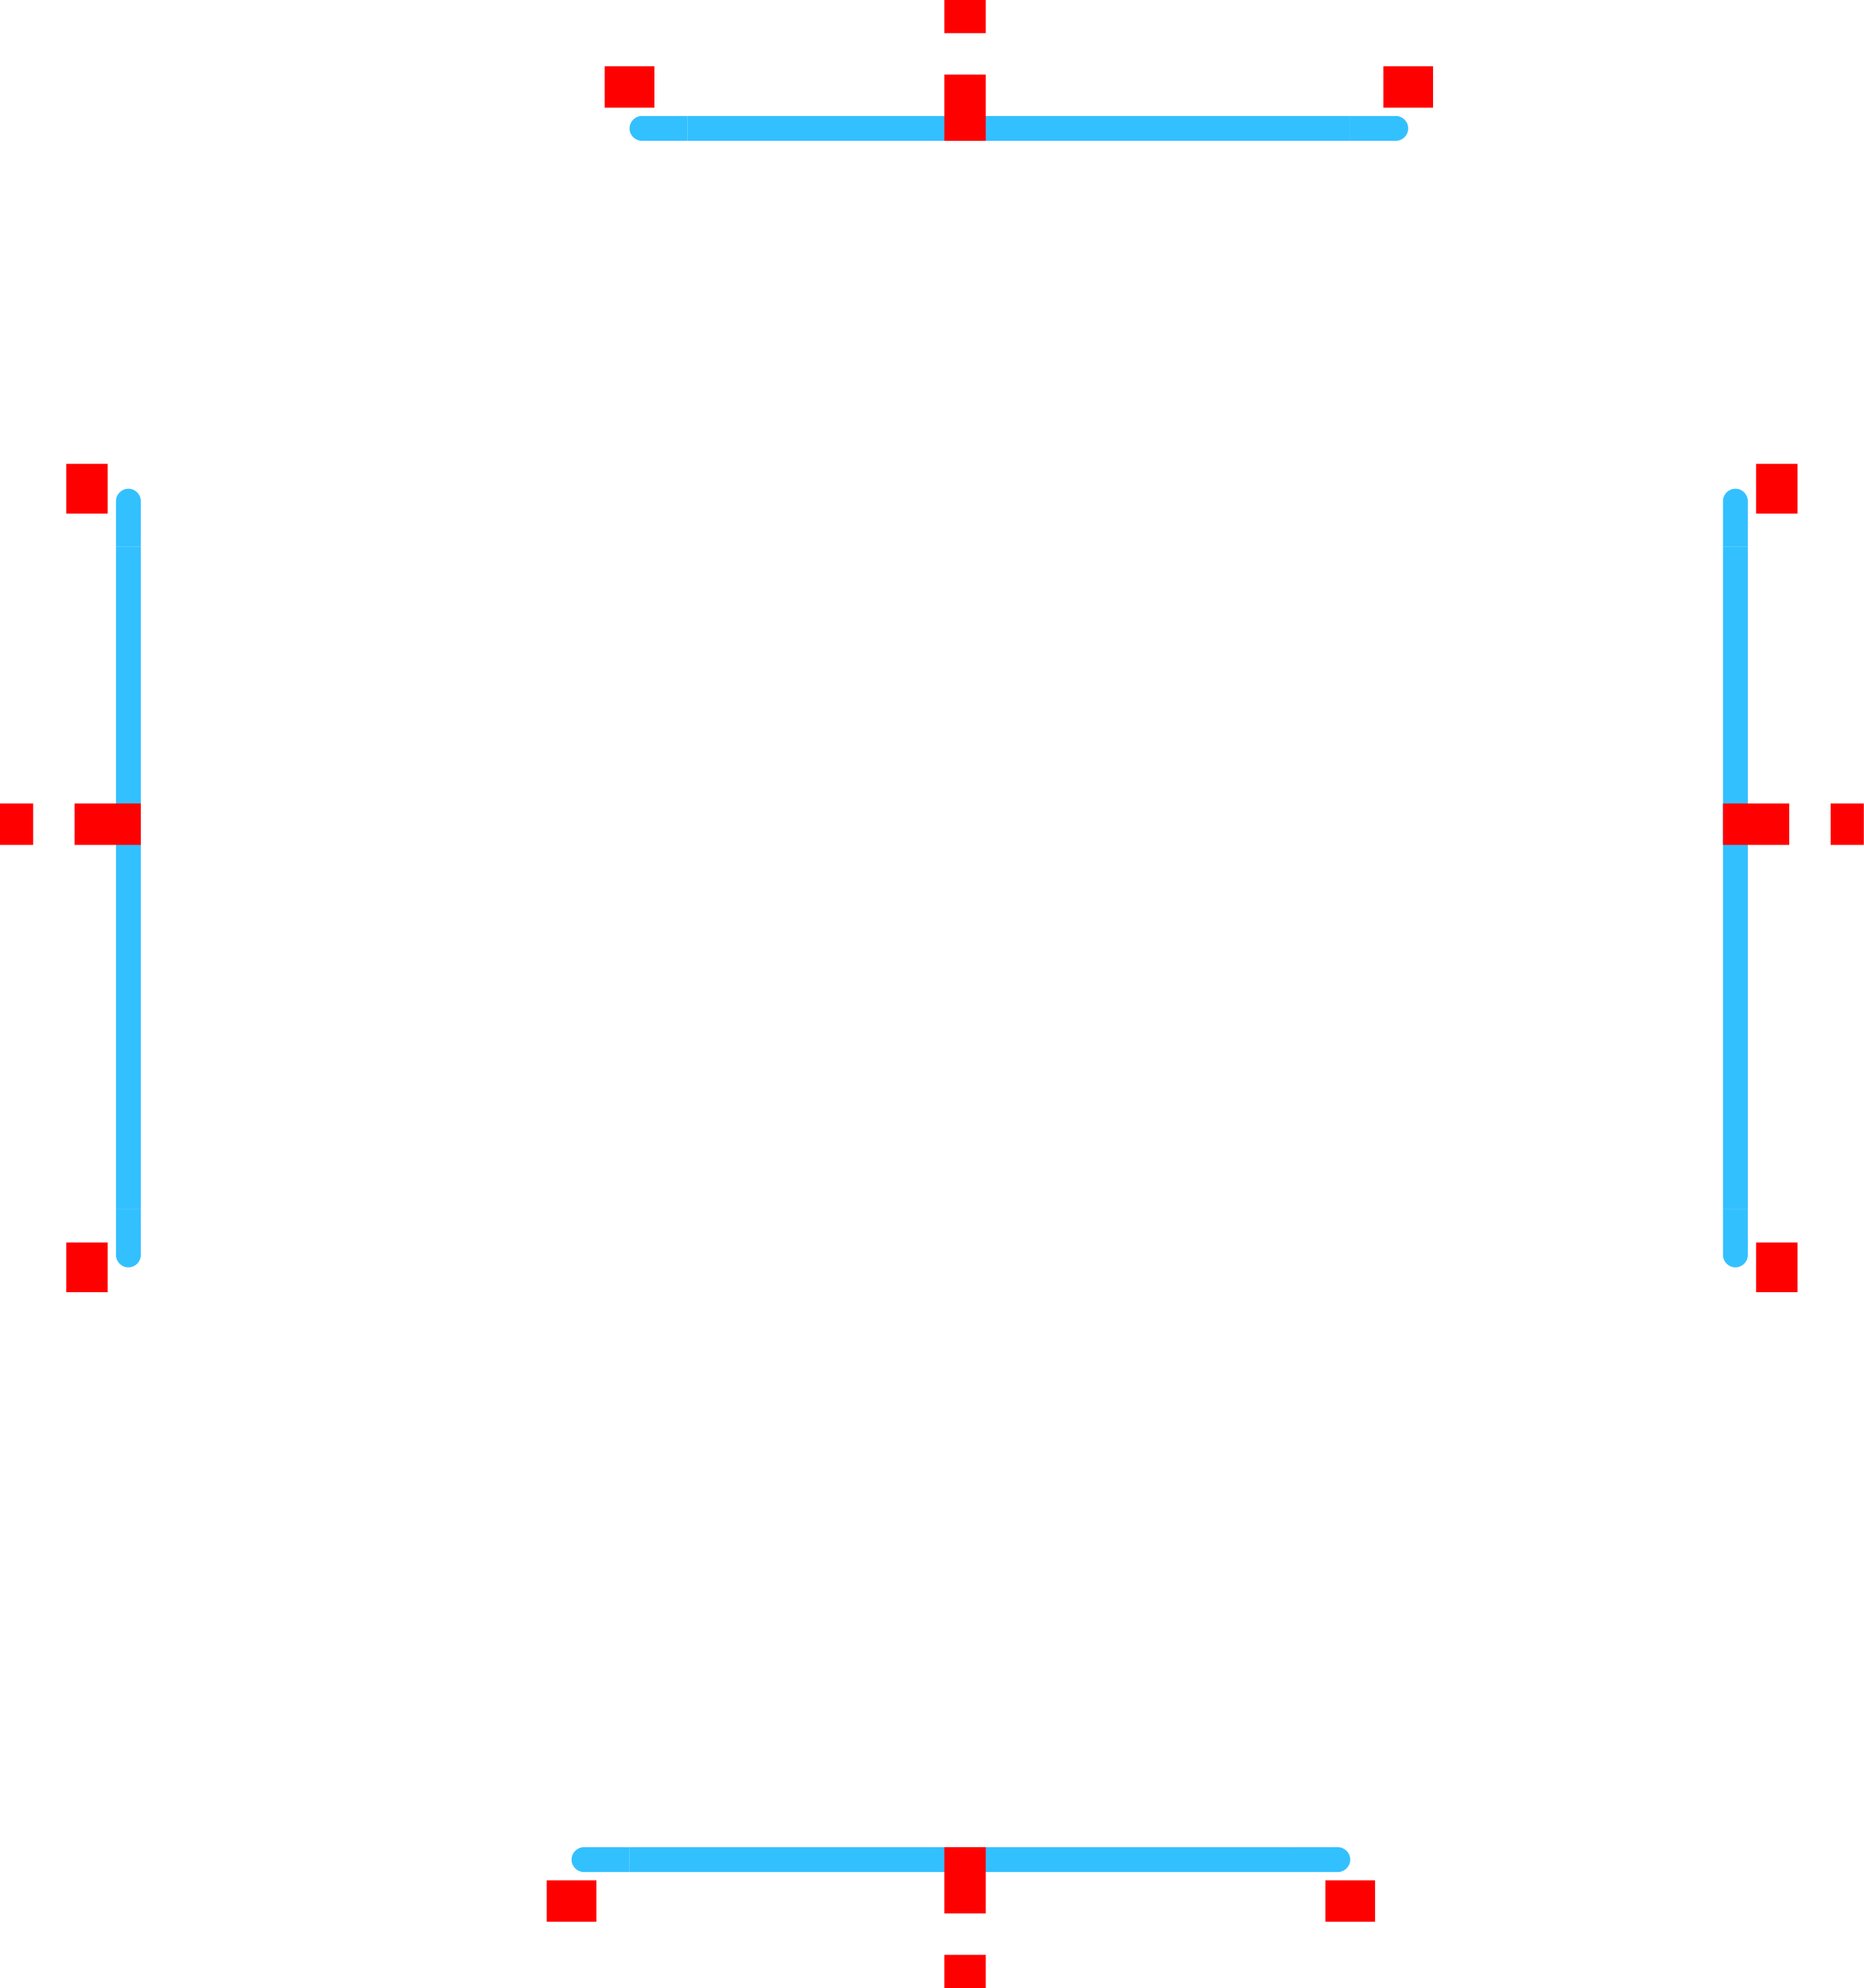
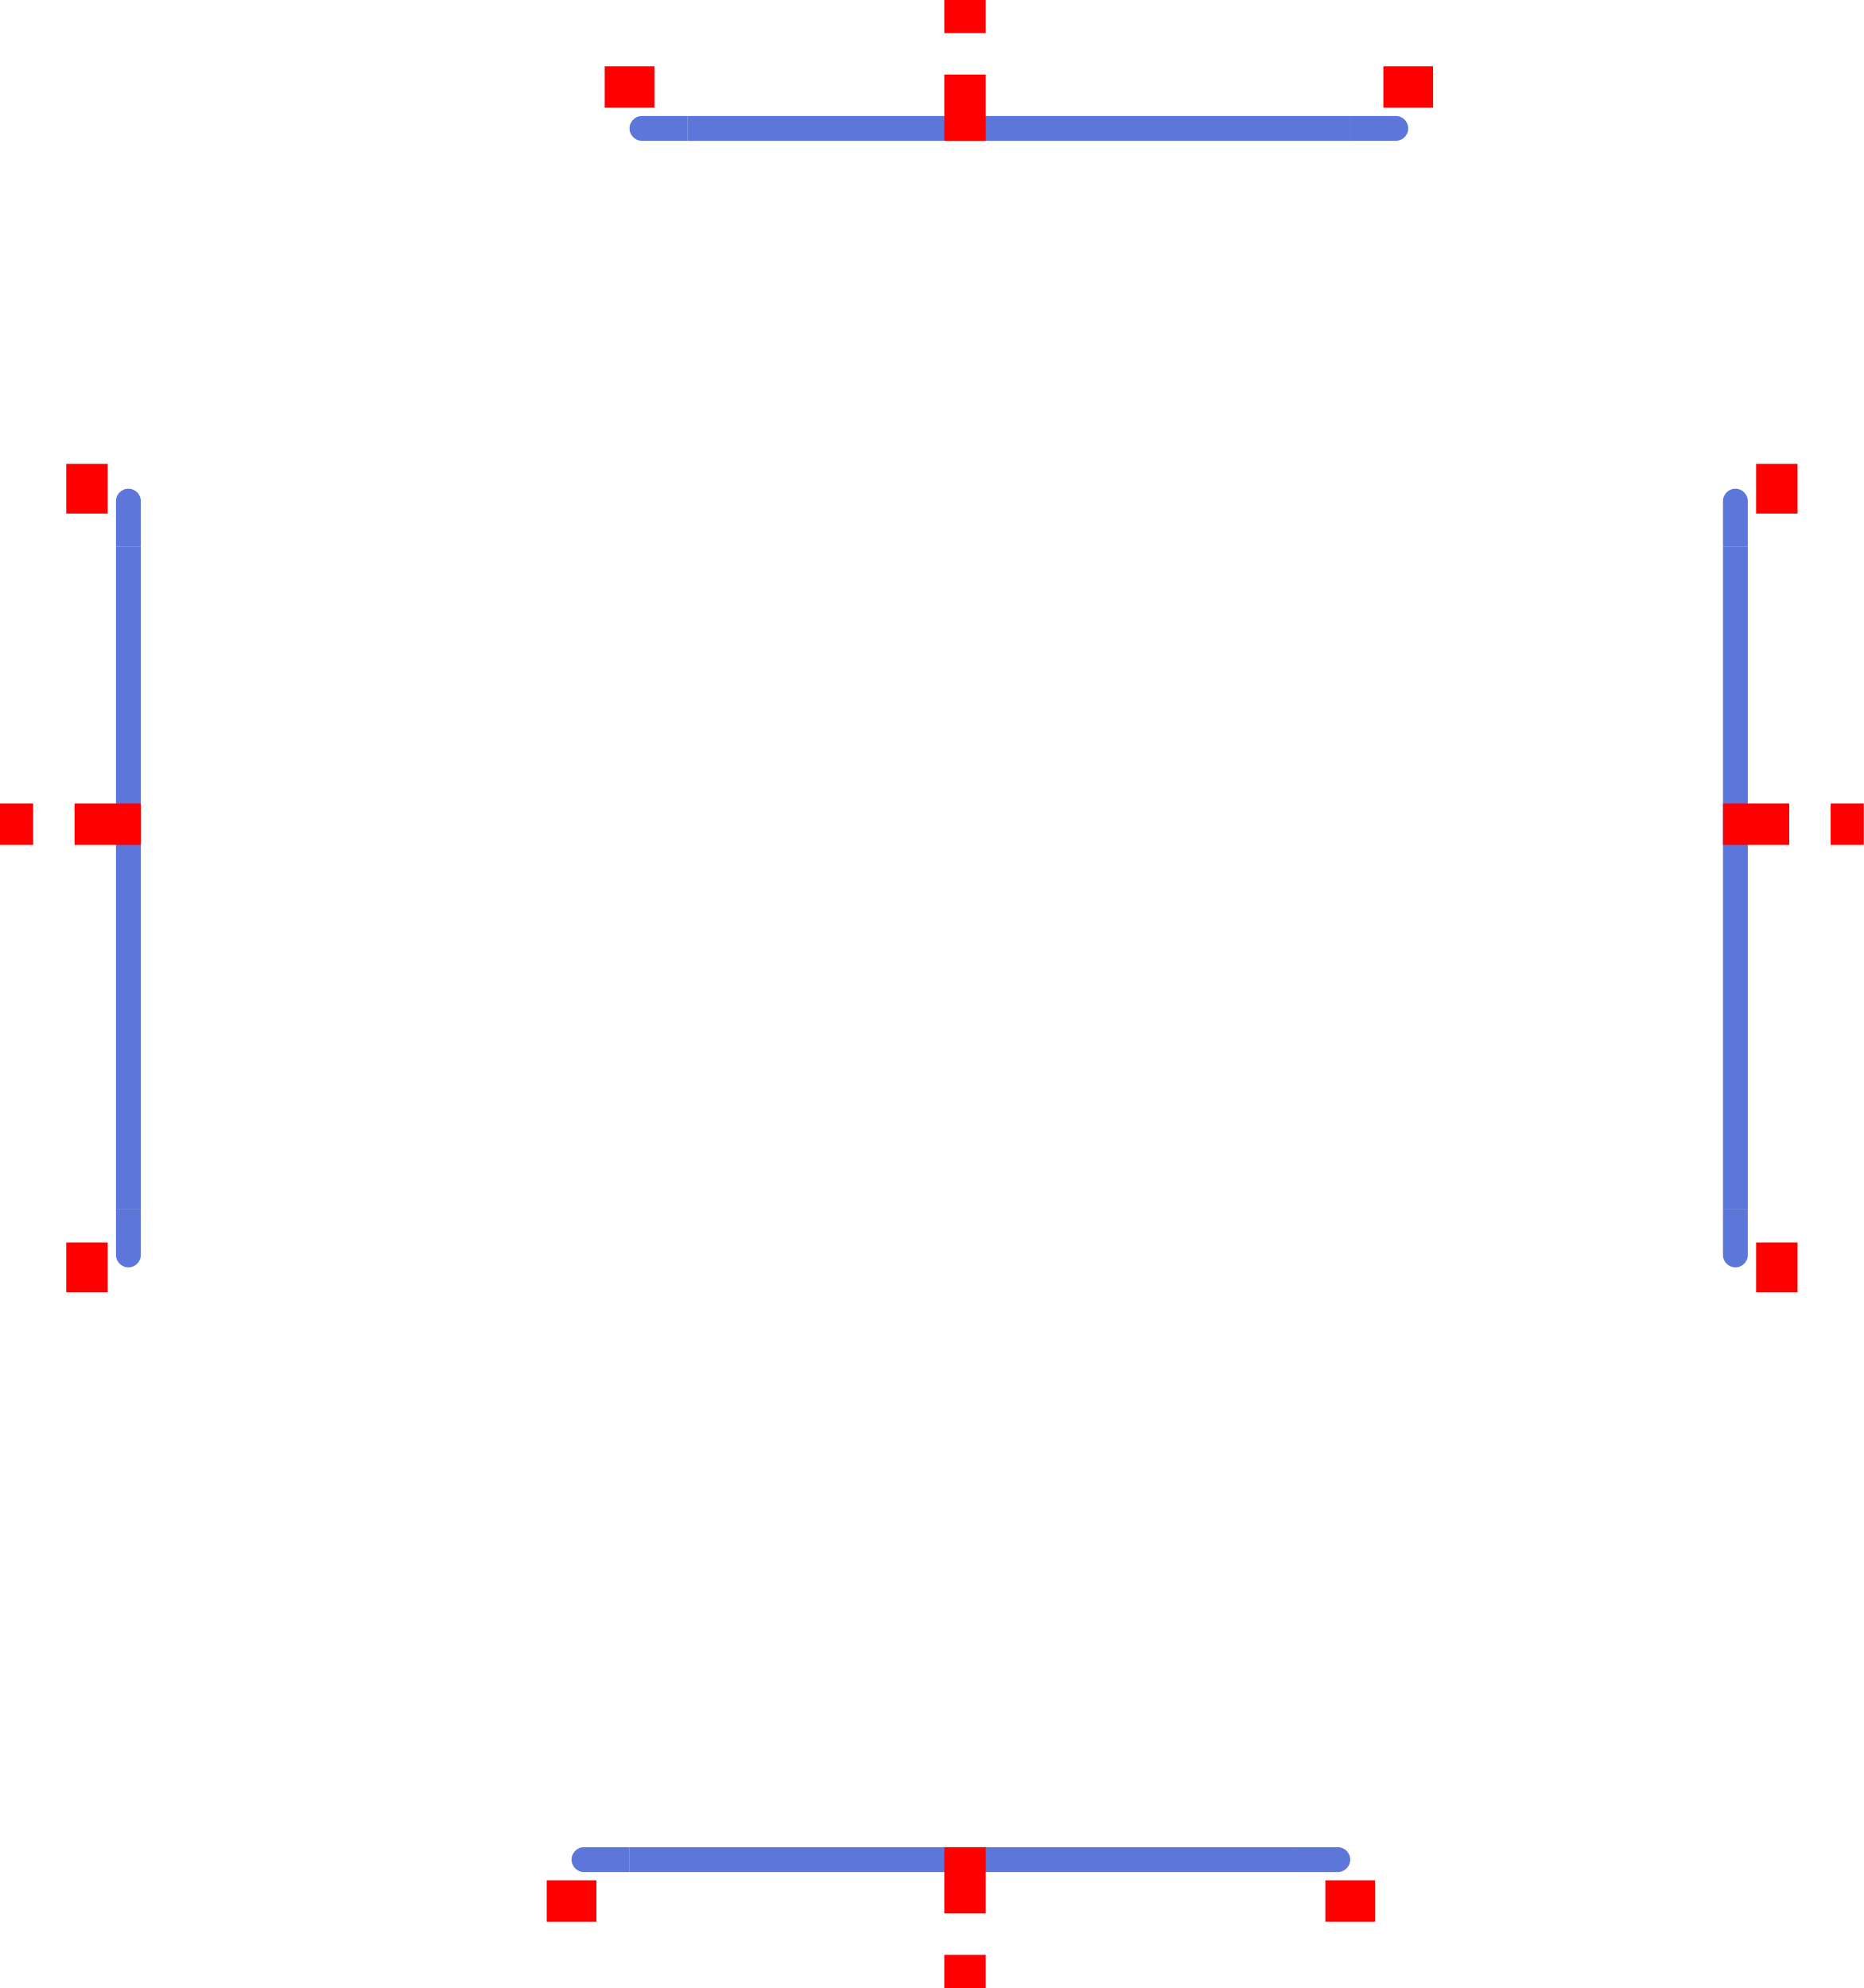
<svg xmlns="http://www.w3.org/2000/svg" xmlns:xlink="http://www.w3.org/1999/xlink" version="1.1" height="240" width="225" id="svg2">
  <defs id="defs79">
    <linearGradient id="linearGradient927">
      <stop offset="0" style="stop-color:#1cd8d2;stop-opacity:1" id="stop923" />
      <stop offset="1" style="stop-color:#93edc7;stop-opacity:0.988" id="stop925" />
    </linearGradient>
    <linearGradient id="linearGradient925">
      <stop id="stop920" style="stop-color:#5800e2;stop-opacity:1" offset="0" />
      <stop id="stop922" style="stop-color:#ff00e6;stop-opacity:1" offset="1" />
    </linearGradient>
    <linearGradient xlink:href="#linearGradient991" gradientUnits="userSpaceOnUse" gradientTransform="translate(364.983,-121.3886)" y2="39.016" y1="39.016" x2="82" x1="26" id="linearGradient1016" />
    <linearGradient id="linearGradient991">
      <stop offset="0" style="stop-color:#a22f66;stop-opacity:1" id="stop987" />
      <stop offset="1" style="stop-color:#1b77a0;stop-opacity:1" id="stop989" />
    </linearGradient>
    <linearGradient xlink:href="#linearGradient927" gradientUnits="userSpaceOnUse" y2="363.36" y1="269.36" x2="407" x1="407" id="linearGradient908" />
    <linearGradient xlink:href="#linearGradient927" gradientUnits="userSpaceOnUse" y2="363.362" y1="363.362" x2="126.998" x1="32.998" id="linearGradient910" />
    <linearGradient xlink:href="#linearGradient927" gradientUnits="userSpaceOnUse" y2="363.36" y1="269.36" x2="407" x1="407" id="linearGradient912" />
    <linearGradient xlink:href="#linearGradient927" gradientUnits="userSpaceOnUse" y2="363.36" y1="269.36" x2="218" x1="218" id="linearGradient914" />
    <linearGradient xlink:href="#linearGradient927" gradientUnits="userSpaceOnUse" y2="358.362" y1="358.362" x2="126.998" x1="32.998" id="linearGradient916" />
    <linearGradient xlink:href="#linearGradient927" gradientUnits="userSpaceOnUse" y2="363.36" y1="269.36" x2="218" x1="218" id="linearGradient918" />
    <linearGradient xlink:href="#linearGradient927" gradientUnits="userSpaceOnUse" y2="432.36" y1="432.36" x2="363" x1="269" id="linearGradient920" />
    <linearGradient xlink:href="#linearGradient927" gradientUnits="userSpaceOnUse" y2="358.36" y1="358.36" x2="127" x1="33" id="linearGradient922" />
    <linearGradient xlink:href="#linearGradient927" gradientUnits="userSpaceOnUse" y2="432.36" y1="432.36" x2="363" x1="269" id="linearGradient924" />
    <linearGradient xlink:href="#linearGradient927" gradientUnits="userSpaceOnUse" y2="227.36" y1="227.36" x2="370" x1="276" id="linearGradient932" />
    <linearGradient xlink:href="#linearGradient927" gradientUnits="userSpaceOnUse" y2="362.36" y1="362.36" x2="127" x1="33" id="linearGradient934" />
    <linearGradient xlink:href="#linearGradient927" gradientUnits="userSpaceOnUse" y2="226.36" y1="226.36" x2="370" x1="276" id="linearGradient936" />
  </defs>
  <rect y="-40" x="0" height="40" width="40" style="opacity:1;fill:#ff0000" id="hint-tile-center" />
  <g transform="matrix(1,0,0,0.9999857,36.00001,-136.355)" style="opacity:0.8" id="south-active-tab-top">
-     <path d="m 40,359.362 h 80 v 3 H 40 Z" style="opacity:1;fill:#00b0ff;fill-opacity:1" id="rect3003" />
+     <path d="m 40,359.362 h 80 v 3 H 40 Z" style="opacity:1;fill:#3454D1;fill-opacity:1" id="rect3003" />
  </g>
  <g transform="matrix(1,0,0,0.9992513,36.00001,-136.0888)" style="opacity:0.8" id="south-active-tab-topleft">
    <rect y="359.36" x="30" height="3" width="10" style="opacity:0.001" id="rect3073-5" />
-     <path d="m 270.5,433.361 a 1.5,1.5 0 0 0 -1.5,1.5 1.5,1.5 0 0 0 1.5,1.5 h 5.5 v -2.996 z" transform="matrix(1,0,0,1.000749,-236,-74.3268)" style="opacity:1;fill:#00b0ff;fill-opacity:1" id="rect3542" />
+     <path d="m 270.5,433.361 a 1.5,1.5 0 0 0 -1.5,1.5 1.5,1.5 0 0 0 1.5,1.5 h 5.5 v -2.996 z" transform="matrix(1,0,0,1.000749,-236,-74.3268)" style="opacity:1;fill:#3454D1;fill-opacity:1" id="rect3542" />
  </g>
  <g transform="matrix(1,0,0,0.9992513,36.00001,-136.0888)" style="opacity:0.8" id="south-active-tab-topright">
    <rect y="359.36" x="120" height="3" width="10" style="opacity:0.001" id="rect3073-45" />
-     <path d="m 361.5,433.361 a 1.5,1.5 0 0 0 -0.053,0.002 c -0.103,0 -5.447,-2e-5 -5.447,0.002 v 2.998 h 5.5 v -0.002 a 1.5,1.5 0 0 0 1.5,-1.5 1.5,1.5 0 0 0 -1.5,-1.5 z" transform="matrix(1,0,0,1.000749,-236,-74.3268)" style="opacity:1;fill:#00b0ff;fill-opacity:1" id="rect3542-9" />
+     <path d="m 361.5,433.361 a 1.5,1.5 0 0 0 -0.053,0.002 c -0.103,0 -5.447,-2e-5 -5.447,0.002 v 2.998 h 5.5 v -0.002 a 1.5,1.5 0 0 0 1.5,-1.5 1.5,1.5 0 0 0 -1.5,-1.5 z" transform="matrix(1,0,0,1.000749,-236,-74.3268)" style="opacity:1;fill:#3454D1;fill-opacity:1" id="rect3542-9" />
  </g>
  <rect y="224" x="66" height="12" width="10" style="opacity:0.001" id="south-active-tab-left" />
  <rect y="224" x="76" height="12" width="80" style="opacity:0.001" id="south-active-tab-center" />
  <rect y="224" x="156" height="12" width="10" style="opacity:0.001" id="south-active-tab-right" />
  <rect y="236" x="156" height="4" width="10" style="opacity:0.001" id="south-active-tab-bottomright" />
  <rect y="236" x="76" height="4" width="80" style="opacity:0.001" id="south-active-tab-bottom" />
  <rect y="236" x="66" height="4" width="10" style="opacity:0.001" id="south-active-tab-bottomleft" />
  <rect y="227" x="66" height="5" width="6" style="opacity:1;fill:#ff0000" id="south-active-tab-hint-left-margin" />
  <rect y="227" x="160" height="5" width="6" style="opacity:1;fill:#ff0000" id="south-active-tab-hint-right-margin" />
  <rect y="223" x="114" height="8" width="5" style="opacity:1;fill:#ff0000" id="south-active-tab-hint-top-margin" />
  <rect y="236" x="114" height="4" width="5" style="opacity:1;fill:#ff0000" id="south-active-tab-hint-bottom-margin" />
  <rect transform="rotate(-90)" y="209" x="-155.7" height="12" width="10" style="opacity:0.001" id="east-active-tab-bottom" />
  <rect transform="rotate(-90)" y="209" x="-145.7" height="12" width="80" style="opacity:0.001" id="east-active-tab-center" />
  <rect transform="rotate(-90)" y="209" x="-66" height="12" width="10" style="opacity:0.001" id="east-active-tab-top" />
  <rect transform="rotate(-90)" y="221" x="-66" height="4" width="10" style="opacity:0.001" id="east-active-tab-topright" />
  <rect transform="rotate(-90)" y="221" x="-145.7" height="4" width="80" style="opacity:0.001" id="east-active-tab-right" />
  <rect transform="rotate(-90)" y="221" x="-155.7" height="4" width="10" style="opacity:0.001" id="east-active-tab-bottomright" />
  <rect transform="rotate(-90)" y="212" x="-156" height="5" width="6" style="opacity:1;fill:#ff0000" id="east-active-tab-hint-bottom-margin" />
  <rect transform="rotate(-90)" y="212" x="-62" height="5" width="6" style="opacity:1;fill:#ff0000" id="east-active-tab-hint-top-margin" />
  <g transform="rotate(90,272.1801,298.1823)" style="opacity:0.8" id="east-active-tab-left">
-     <path d="m 40,359.362 h 80 v 3 H 40 Z" style="opacity:1;fill:#00b0ff;fill-opacity:1" id="rect3003-5-6" />
+     <path d="m 40,359.362 h 80 v 3 H 40 Z" style="opacity:1;fill:#3454D1;fill-opacity:1" id="rect3003-5-6" />
  </g>
  <rect transform="rotate(-90)" y="208" x="-102" height="8" width="5" style="opacity:1;fill:#ff0000" id="east-active-tab-hint-left-margin" />
  <rect transform="rotate(-90)" y="221" x="-102" height="4" width="5" style="opacity:1;fill:#ff0000" id="east-active-tab-hint-right-margin" />
  <rect transform="rotate(90)" y="-16" x="56" height="12" width="10" style="opacity:0.001" id="west-active-tab-top" />
  <rect transform="rotate(90)" y="-16" x="66" height="12" width="80" style="opacity:0.001" id="west-active-tab-center" />
  <rect transform="rotate(90)" y="-16" x="146" height="12" width="10" style="opacity:0.001" id="west-active-tab-bottom" />
  <rect transform="rotate(90)" y="-4" x="146" height="4" width="10" style="opacity:0.001" id="west-active-tab-bottomleft" />
  <rect transform="rotate(90)" y="-4" x="66" height="4" width="80" style="opacity:0.001" id="west-active-tab-left" />
  <rect transform="rotate(90)" y="-4" x="56" height="4" width="10" style="opacity:0.001" id="west-active-tab-topleft" />
  <rect transform="rotate(90)" y="-13" x="56" height="5" width="6" style="opacity:1;fill:#ff0000" id="west-active-tab-hint-top-margin" />
  <rect transform="rotate(90)" y="-13" x="150" height="5" width="6" style="opacity:1;fill:#ff0000" id="west-active-tab-hint-bottom-margin" />
  <g transform="rotate(90,175.18,201.1822)" style="opacity:0.8" id="west-active-tab-right">
-     <path d="m 40,359.362 h 80 v 3 H 40 Z" style="opacity:1;fill:#00b0ff;fill-opacity:1" id="rect3003-5" />
+     <path d="m 40,359.362 h 80 v 3 H 40 Z" style="opacity:1;fill:#3454D1;fill-opacity:1" id="rect3003-5" />
  </g>
  <g transform="matrix(0,1,-0.9992657,0,376.0961,26.0022)" style="opacity:0.8" id="west-active-tab-topright">
    <rect y="359.36" x="30" height="3" width="10" style="opacity:0.001" id="rect3073-5-5" />
-     <path d="m 215.5,269.361 a 1.5,1.5 0 0 0 -1.5,1.5 c 0,0 0.002,5.5 0,5.5 h 2.998 l 0.002,-5.5 a 1.5,1.5 0 0 0 -1.5,-1.5 z" transform="matrix(0,-1.000735,1,0,-236.3622,576.5195)" style="opacity:1;fill:#00b0ff;fill-opacity:1" id="rect3542-0" />
+     <path d="m 215.5,269.361 a 1.5,1.5 0 0 0 -1.5,1.5 c 0,0 0.002,5.5 0,5.5 h 2.998 l 0.002,-5.5 a 1.5,1.5 0 0 0 -1.5,-1.5 z" transform="matrix(0,-1.000735,1,0,-236.3622,576.5195)" style="opacity:1;fill:#3454D1;fill-opacity:1" id="rect3542-0" />
  </g>
  <g transform="matrix(0,1,-0.9992657,0,376.0961,26.0022)" style="opacity:0.8" id="west-active-tab-bottomright">
    <rect y="359.36" x="120" height="3" width="10" style="opacity:0.001" id="rect3073-45-07" />
-     <path d="m 214,356.361 c 0.002,10e-6 0,5.5 0,5.5 a 1.5,1.5 0 0 0 1.5,1.5 1.5,1.5 0 0 0 1.5,-1.5 l -0.002,-5.5 z" transform="matrix(0,-1.000735,1,0,-236.3622,576.5195)" style="opacity:1;fill:#00b0ff;fill-opacity:1" id="rect3542-9-4" />
+     <path d="m 214,356.361 c 0.002,10e-6 0,5.5 0,5.5 a 1.5,1.5 0 0 0 1.5,1.5 1.5,1.5 0 0 0 1.5,-1.5 l -0.002,-5.5 z" transform="matrix(0,-1.000735,1,0,-236.3622,576.5195)" style="opacity:1;fill:#3454D1;fill-opacity:1" id="rect3542-9-4" />
  </g>
  <rect transform="rotate(90)" y="-17" x="97" height="8" width="5" style="opacity:1;fill:#ff0000" id="west-active-tab-hint-right-margin" />
  <rect transform="rotate(90)" y="-4" x="97" height="4" width="5" style="opacity:1;fill:#ff0000" id="west-active-tab-hint-left-margin" />
  <rect transform="scale(-1)" y="-16" x="-173" height="12" width="10" style="opacity:0.001" id="north-active-tab-right" />
  <rect transform="scale(-1)" y="-16" x="-163" height="12" width="80" style="opacity:0.001" id="north-active-tab-center" />
  <rect transform="scale(-1)" y="-16" x="-83" height="12" width="10" style="opacity:0.001" id="north-active-tab-left" />
  <rect transform="scale(-1)" y="-4" x="-83" height="4" width="10" style="opacity:0.001" id="north-active-tab-topleft" />
  <rect transform="scale(-1)" y="-4" x="-163" height="4" width="80" style="opacity:0.001" id="north-active-tab-top" />
  <rect transform="scale(-1)" y="-4" x="-173" height="4" width="10" style="opacity:0.001" id="north-active-tab-topright" />
  <rect transform="scale(-1)" y="-13" x="-173" height="5" width="6" style="opacity:1;fill:#ff0000" id="north-focus-hint-right-margin" />
  <rect transform="scale(-1)" y="-13" x="-79" height="5" width="6" style="opacity:1;fill:#ff0000" id="north-focus-hint-left-margin" />
  <g transform="translate(43,-345.3601)" style="opacity:0.8" id="north-active-tab-bottom">
-     <path d="m 40,359.362 h 80 v 3 H 40 Z" style="opacity:1;fill:#00b0ff;fill-opacity:1" id="rect3003-6" />
+     <path d="m 40,359.362 h 80 v 3 H 40 Z" style="opacity:1;fill:#3454D1;fill-opacity:1" id="rect3003-6" />
  </g>
  <rect transform="scale(-1)" y="-17" x="-119" height="8" width="5" style="opacity:1;fill:#ff0000" id="north-focus-hint-bottom-margin" />
  <rect transform="scale(-1)" y="-4" x="-119" height="4" width="5" style="opacity:1;fill:#ff0000" id="north-focus-hint-top-margin" />
  <g transform="matrix(1,0,0,0.9992657,43,-345.094)" style="opacity:0.8" id="north-active-tab-bottomleft">
    <rect y="359.36" x="30" height="3" width="10" style="opacity:0.001" id="rect3073-5-7" />
-     <path d="m 277.5,224.361 a 1.5,1.5 0 0 0 -1.5,1.5 1.5,1.5 0 0 0 1.5,1.5 c 0,0 5.5,-4.2e-4 5.5,0 v -3 z" transform="matrix(1,0,0,1.000735,-243,134.8331)" style="opacity:1;fill:#00b0ff;fill-opacity:1" id="rect3542-3" />
+     <path d="m 277.5,224.361 a 1.5,1.5 0 0 0 -1.5,1.5 1.5,1.5 0 0 0 1.5,1.5 c 0,0 5.5,-4.2e-4 5.5,0 v -3 z" transform="matrix(1,0,0,1.000735,-243,134.8331)" style="opacity:1;fill:#3454D1;fill-opacity:1" id="rect3542-3" />
  </g>
  <g transform="matrix(1,0,0,0.9992707,-200,-213.1921)" style="opacity:0.8" id="north-active-tab-bottomright">
    <rect y="227.36" x="363" height="3" width="10" style="opacity:0.001" id="rect3073-45-6" />
    <rect y="227.36" x="363" height="3" width="10" style="opacity:0.001" id="rect3073-45-0" />
-     <path d="m 368.5,224.361 c 0,0 -5.5,0.002 -5.5,0.004 v 2.996 h 5.5 a 1.5,1.5 0 0 0 1.5,-1.5 1.5,1.5 0 0 0 -1.5,-1.5 z" transform="matrix(1,0,0,1.00073,0,2.834202)" style="opacity:1;fill:#00b0ff;fill-opacity:1" id="rect3542-9-8" />
+     <path d="m 368.5,224.361 c 0,0 -5.5,0.002 -5.5,0.004 v 2.996 h 5.5 a 1.5,1.5 0 0 0 1.5,-1.5 1.5,1.5 0 0 0 -1.5,-1.5 z" transform="matrix(1,0,0,1.00073,0,2.834202)" style="opacity:1;fill:#3454D1;fill-opacity:1" id="rect3542-9-8" />
  </g>
  <g transform="matrix(0,1,-0.9992657,0,570.0963,26.0022)" style="opacity:0.8" id="east-active-tab-topleft">
    <rect y="359.36" x="30" height="3" width="10" style="opacity:0.001" id="rect3073-5-5-1" />
-     <path d="m 409.5,269.361 a 1.5,1.5 0 0 0 -1.5,1.5 c 0,0 0.002,5.5 0,5.5 h 2.998 l 0.002,-5.5 a 1.5,1.5 0 0 0 -1.5,-1.5 z" transform="matrix(0,-1.000735,1,0,-236.3622,770.6623)" style="opacity:1;fill:#00b0ff;fill-opacity:1" id="rect3542-0-7" />
+     <path d="m 409.5,269.361 a 1.5,1.5 0 0 0 -1.5,1.5 c 0,0 0.002,5.5 0,5.5 h 2.998 l 0.002,-5.5 a 1.5,1.5 0 0 0 -1.5,-1.5 z" transform="matrix(0,-1.000735,1,0,-236.3622,770.6623)" style="opacity:1;fill:#3454D1;fill-opacity:1" id="rect3542-0-7" />
  </g>
  <g transform="matrix(0,1,-0.9992657,0,570.0963,26.0022)" style="opacity:0.8" id="east-active-tab-bottomleft">
    <rect y="359.36" x="120" height="3" width="10" style="opacity:0.001" id="rect3073-45-07-7" />
-     <path d="m 408,356.361 v 5.5 a 1.5,1.5 0 0 0 1.5,1.5 1.5,1.5 0 0 0 1.5,-1.5 l -0.002,-5.5 z" transform="matrix(0,-1.000735,1,0,-236.3622,770.6623)" style="opacity:1;fill:#00b0ff;fill-opacity:1" id="rect3542-9-4-6" />
+     <path d="m 408,356.361 v 5.5 a 1.5,1.5 0 0 0 1.5,1.5 1.5,1.5 0 0 0 1.5,-1.5 l -0.002,-5.5 z" transform="matrix(0,-1.000735,1,0,-236.3622,770.6623)" style="opacity:1;fill:#3454D1;fill-opacity:1" id="rect3542-9-4-6" />
  </g>
  <rect y="-3" x="45" height="3" width="3" style="opacity:1;fill:#ff0000" id="hint-stretch-borders" />
</svg>
